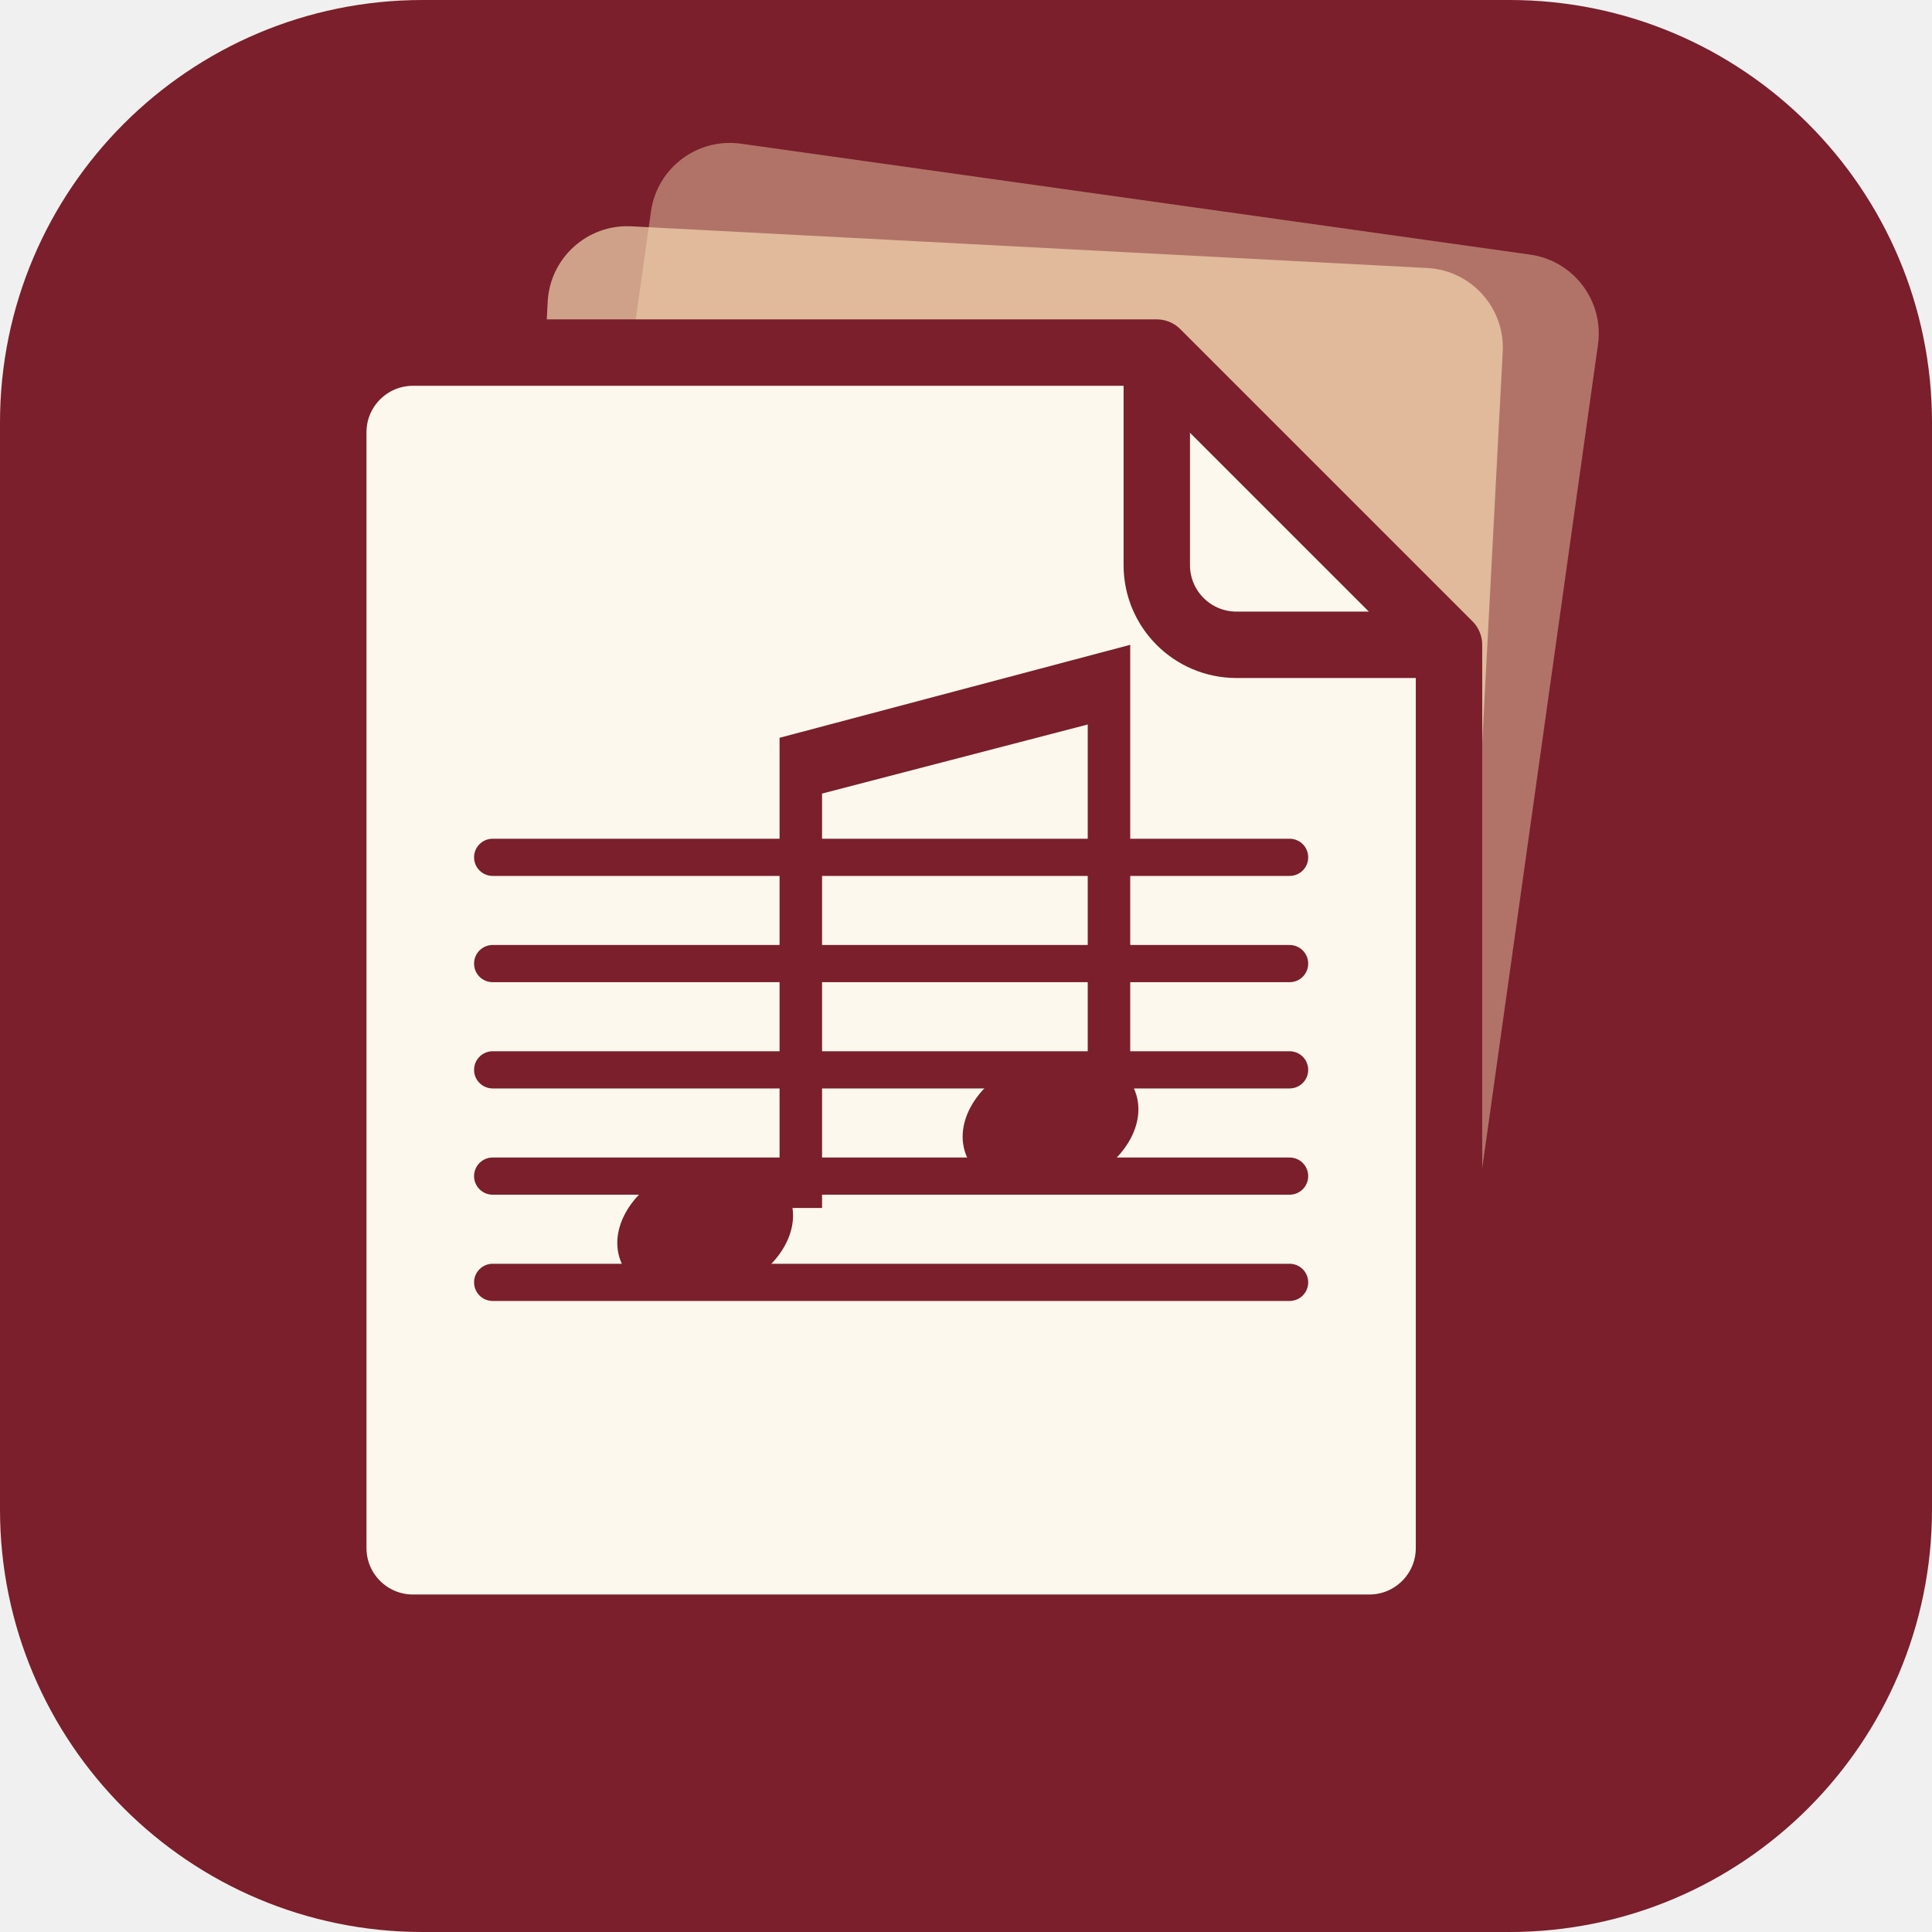
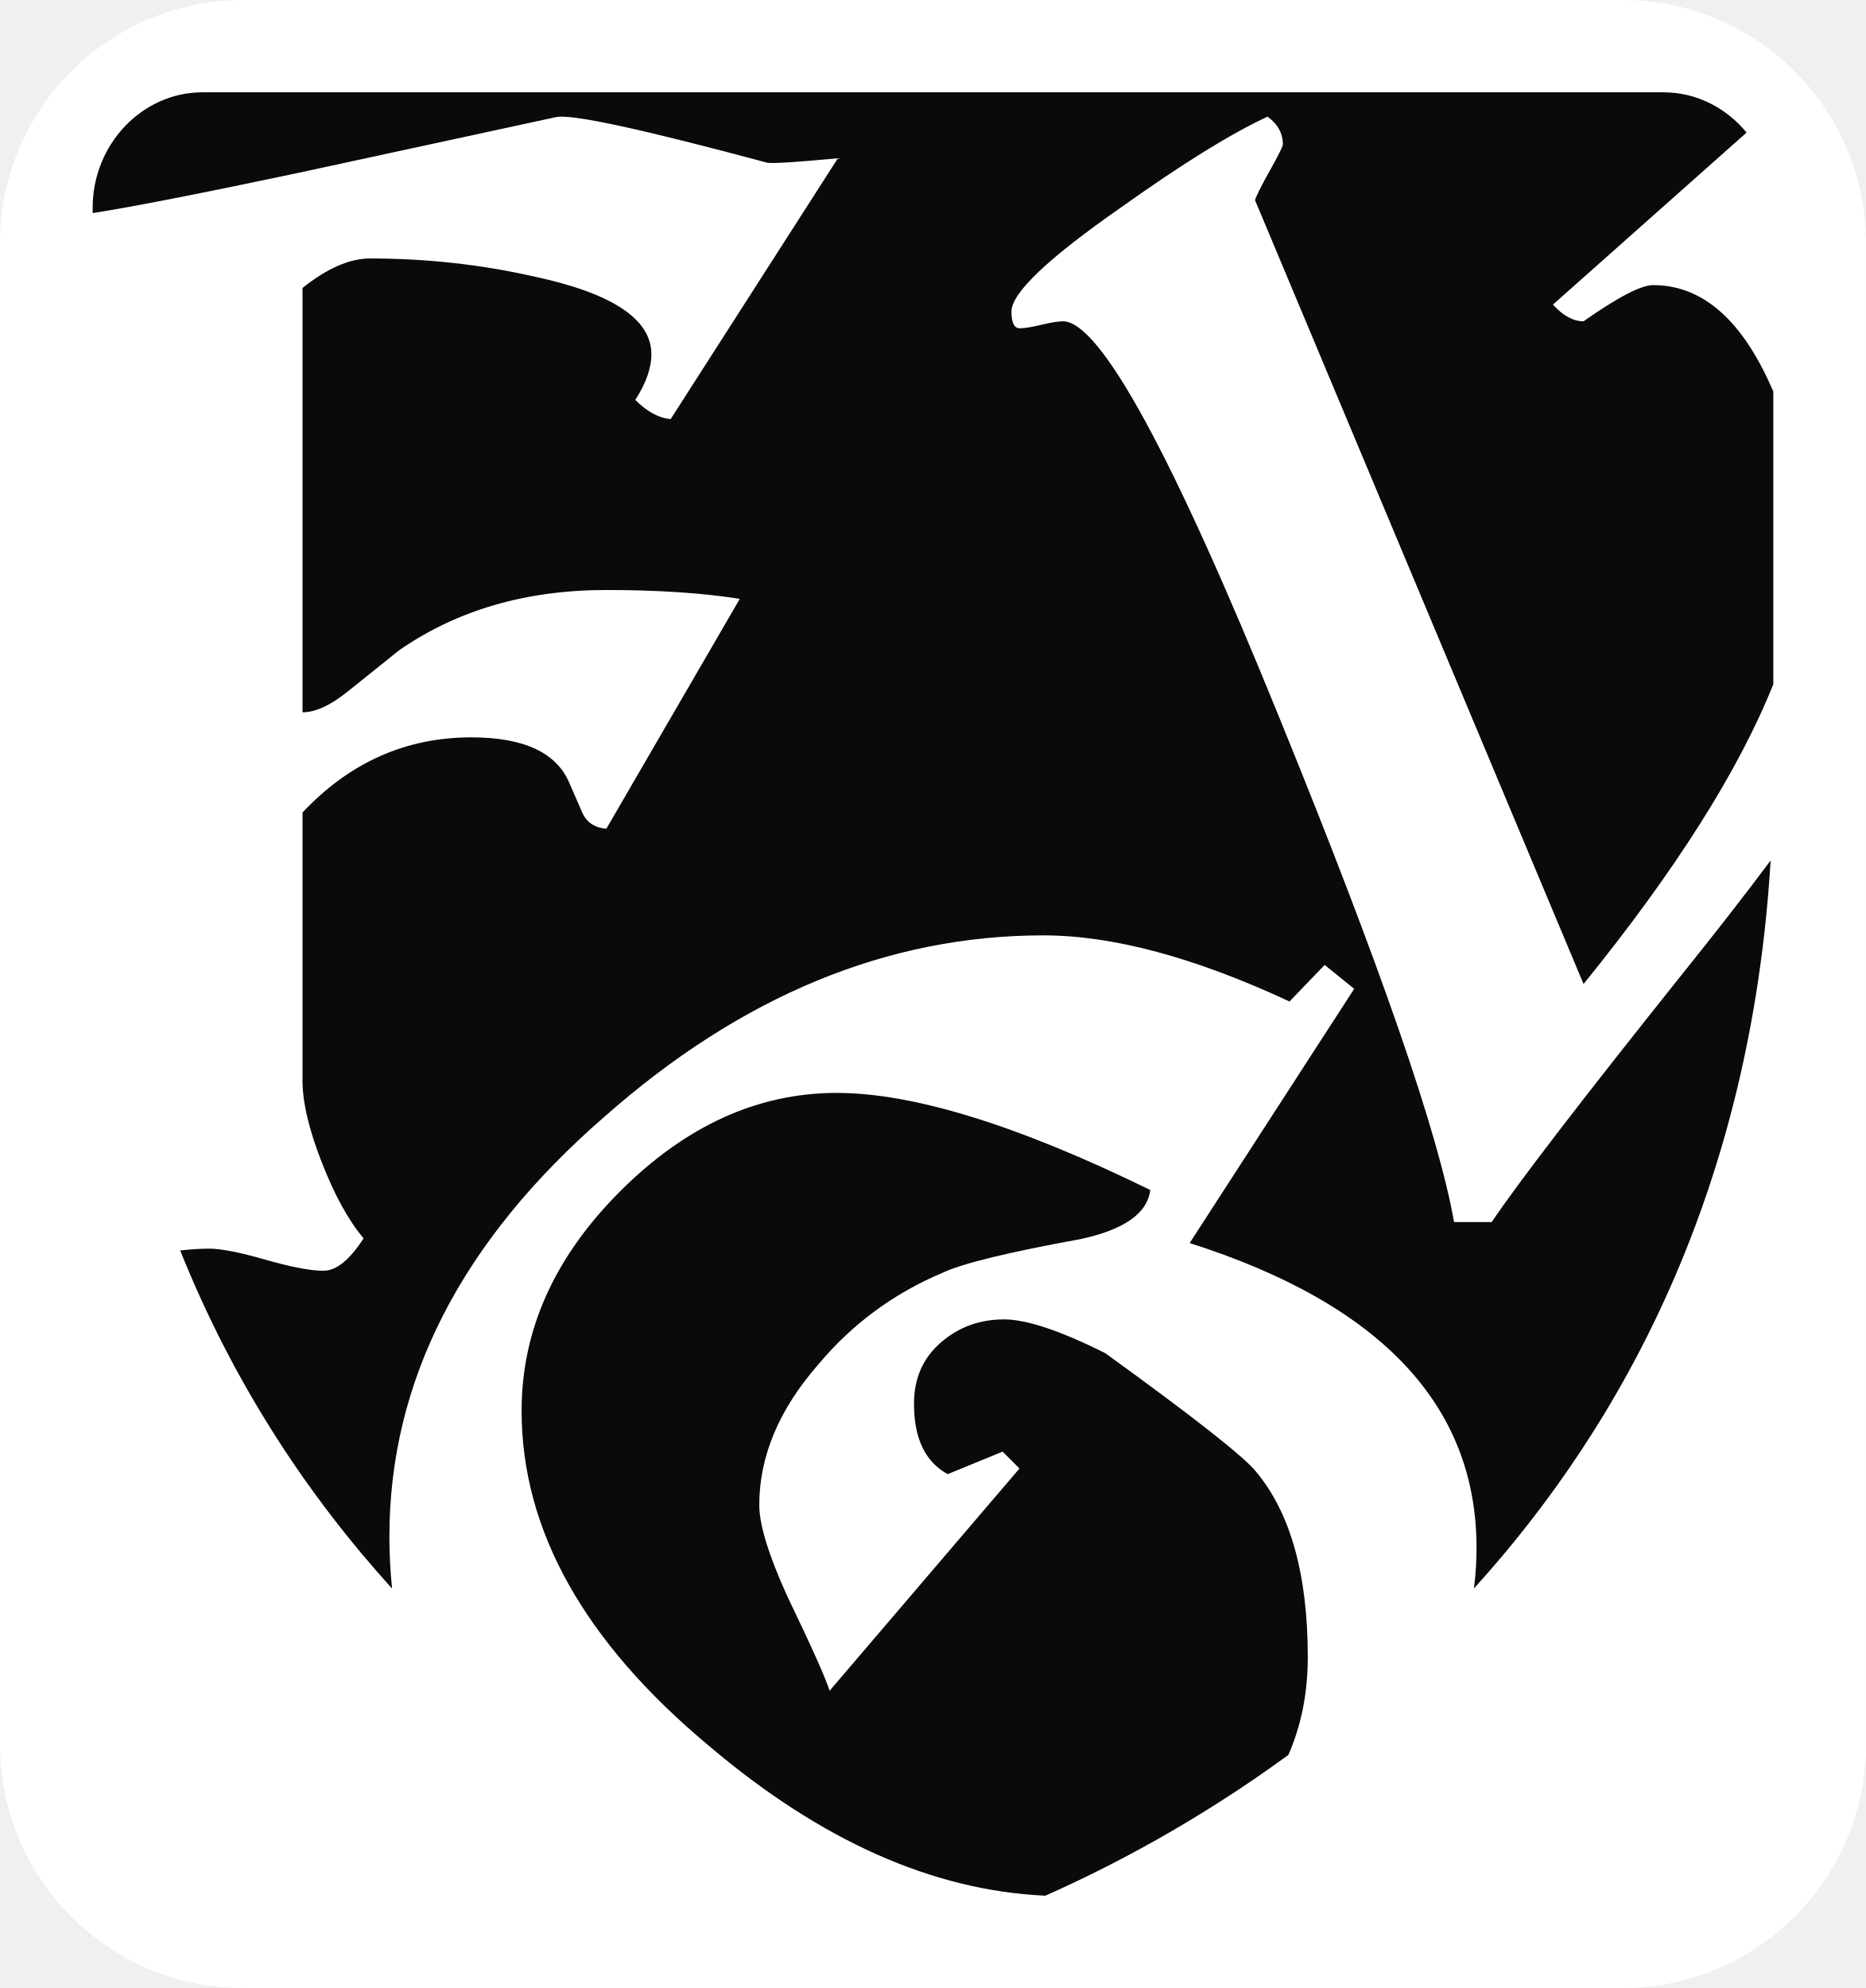
- <svg xmlns="http://www.w3.org/2000/svg" viewBox="0 0 64 64">
-   <rect width="64" height="64" rx="14" fill="#7a1f2b" />
-   <g transform="translate(4 2) scale(0.88)">
-     <rect x="17" y="5" width="36" height="46" rx="3" fill="#f3d9b1" opacity="0.45" transform="rotate(8 35 28)" />
-     <rect x="15" y="7" width="36" height="46" rx="3" fill="#f3d9b1" opacity="0.7" transform="rotate(3 33 30)" />
-     <path d="M11 11h28l11 11v34a3 3 0 0 1-3 3H11a3 3 0 0 1-3-3V14a3 3 0 0 1 3-3z" fill="#fdf8ee" stroke="#7a1f2b" stroke-width="2.5" stroke-linejoin="round" />
-     <path d="M39 11v8a3 3 0 0 0 3 3h8" fill="none" stroke="#7a1f2b" stroke-width="2.5" stroke-linejoin="round" />
-     <path d="M14 30h30M14 34h30M14 38h30M14 42h30M14 46h30" stroke="#7a1f2b" stroke-width="1.4" stroke-linecap="round" />
-     <g fill="#7a1f2b">
-       <ellipse cx="22" cy="44" rx="3.4" ry="2.5" transform="rotate(-20 22 44)" />
-       <ellipse cx="35" cy="40" rx="3.4" ry="2.5" transform="rotate(-20 35 40)" />
-       <path d="M24.8 43.2V25.5L38 22v16.5h-1.6V25l-10 2.6v15.6z" />
-     </g>
-   </g>
+ <svg xmlns="http://www.w3.org/2000/svg" viewBox="80 20 1840 1960">
+   <rect x="80" y="20" width="1840" height="1960" rx="240" fill="#ffffff" />
+   <path fill="#0a0a0a" d="M171.369 230.088v-5.456c.064-62.303 48.814-113.551 108.082-113.62h1441.102c32.507.038 61.848 15.475 81.739 39.689l-190.973 169.612c10.061 10.98 20.135 16.47 30.197 16.47 33.852-23.791 56.738-35.686 68.633-35.686 46.664 0 84.624 31.575 113.929 94.709a499 499 0 0 1 4.56 10.177v288.64c-34.207 85.393-96.569 183.899-187.122 295.52l-323.937-772.776q1.376-5.489 14.414-28.825c8.692-15.555 13.044-24.249 13.044-26.079 0-10.98-5.036-20.131-15.098-27.452-35.698 16.471-83.732 46.21-144.125 89.22-72.289 50.328-108.44 84.643-108.44 102.945 0 10.98 2.751 16.471 8.24 16.471q6.859 0 21.273-3.431t21.272-3.432c36.603 0 107.975 130.854 214.128 392.564q148.245 363.737 171.571 495.513h37.067c26.542-39.353 88.757-120.334 186.67-242.955 32.837-40.799 62.313-78.65 88.414-113.56-19.5 323.861-145.348 555.46-292.59 717.776a308 308 0 0 0 2.591-40.014c0-140.347-94.294-240.535-282.908-300.561l162.256-250.669-29.12-23.554-34.672 36.057c-93.378-43.454-174.285-65.182-242.699-65.182q-230.216 0-432.696 178.685c-141.457 122.817-212.188 260.854-212.188 414.124 0 17.347.886 34.402 2.653 51.187-80.75-89.013-155.074-198.858-208.954-333.337q16.453-1.798 28.67-1.798c11.626 0 30.122 3.631 55.486 10.905q38.048 10.893 57.072 10.893c12.683 0 25.893-10.66 39.634-31.957q-22.194-26.15-41.218-74.82c-12.683-32.446-19.024-59.317-19.024-80.626v-264.4q69.753-74.09 166.458-74.09 77.68 0 96.704 45.035l12.683 29.055q6.341 14.528 23.78 15.98l131.582-226.626q-55.486-8.717-131.582-8.717-118.898 0-204.507 59.563l-50.73 40.676q-25.364 20.338-44.388 20.338V303.882q36.46-29.055 66.583-29.055 82.437 0 160.117 17.433 117.315 24.695 117.314 76.995 0 20.339-15.853 45.034 17.439 17.434 34.877 18.886l164.874-257.133q-61.829 5.81-69.754 4.357-183.899-49.392-207.678-45.035L373.545 190.57q-143.163 30.274-202.176 39.519m1179.097 1520.099c-90.762 66.371-176.84 110.97-239.692 138.807-111.07-5.025-221.73-54.354-331.975-147.976-122.968-102.62-184.451-212.649-184.451-330.062q0-119.27 97.08-216.353T905 1097.522c75.815 0 178.902 31.896 309.261 95.7-2.763 23.106-25.88 39.292-69.33 48.535-71.2 12.947-116.508 24.035-135.922 33.29-48.073 20.33-88.754 50.38-122.037 90.137-38.833 44.379-58.248 90.615-58.248 138.685q0 29.121 27.737 90.15c24.038 49.93 37.907 80.896 41.605 92.914l187.23-219.116-16.651-16.639-54.086 22.19c-22.187-12.03-33.282-35.137-33.282-69.343q0-37.447 26.35-60.333c17.569-15.257 38.364-22.886 62.411-22.886 22.19 0 55.467 11.101 99.845 33.29 86.91 62.863 136.374 101.703 148.392 116.496 34.219 40.674 51.322 101.703 51.322 183.063 0 35.27-6.381 67.448-19.132 96.532" />
</svg>
